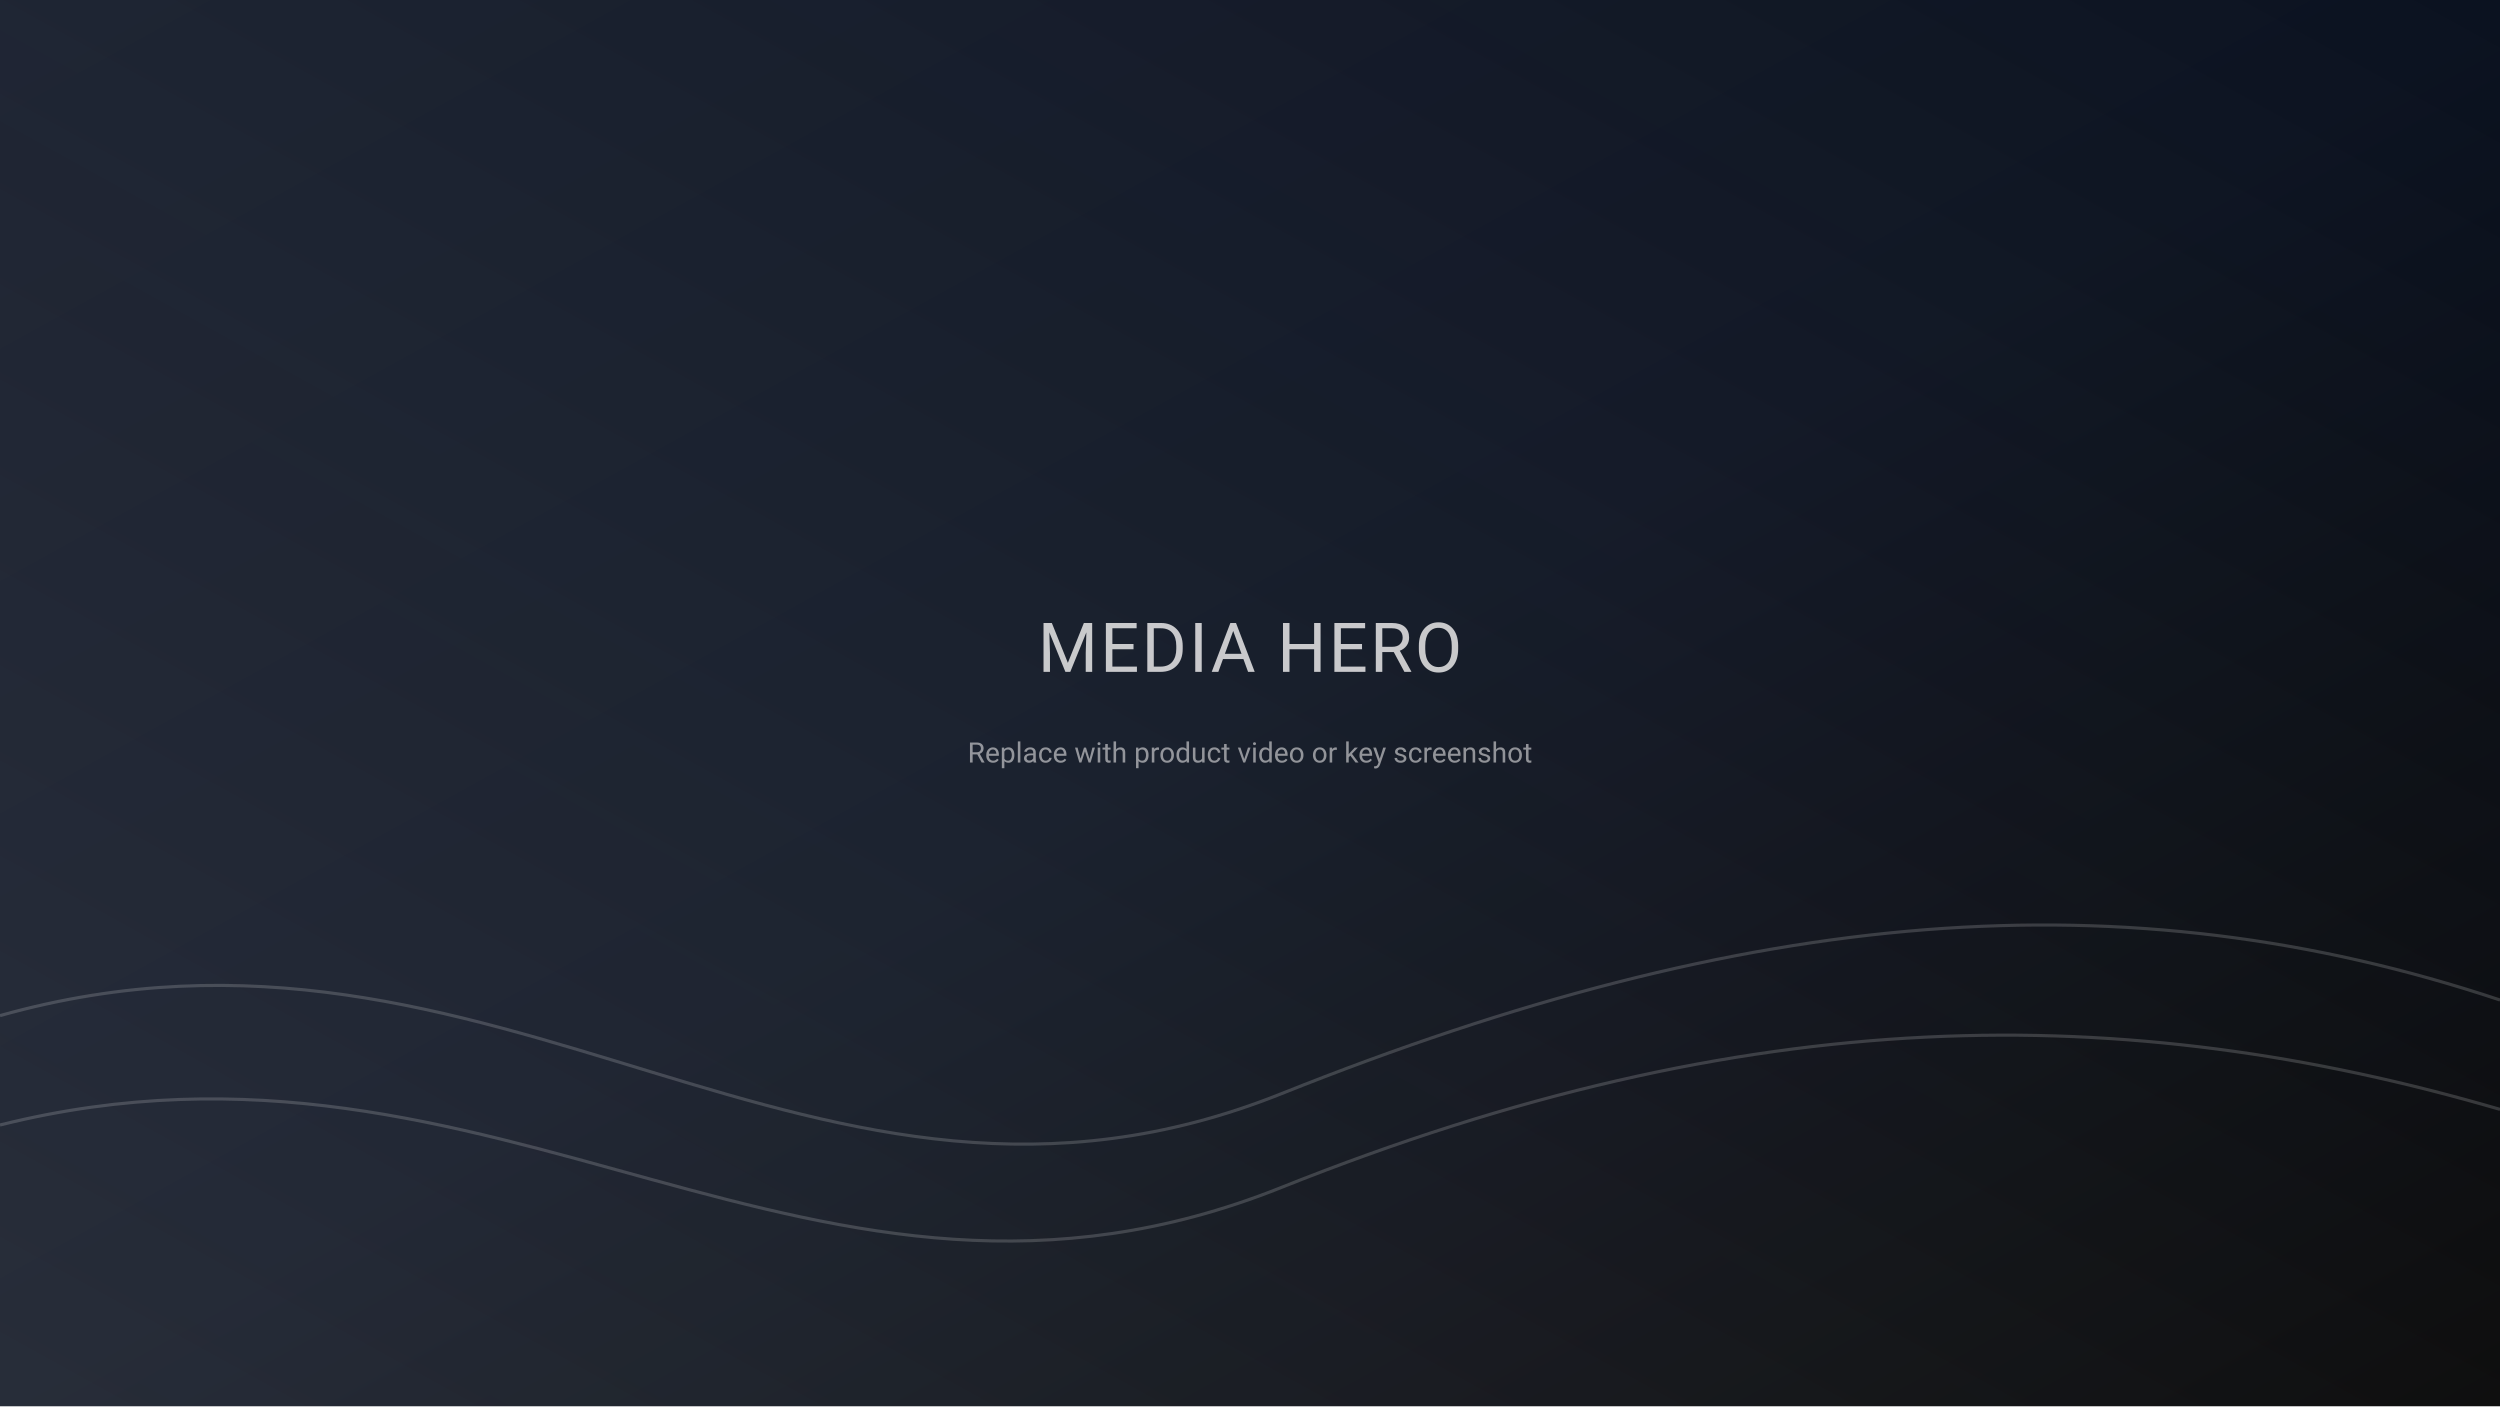
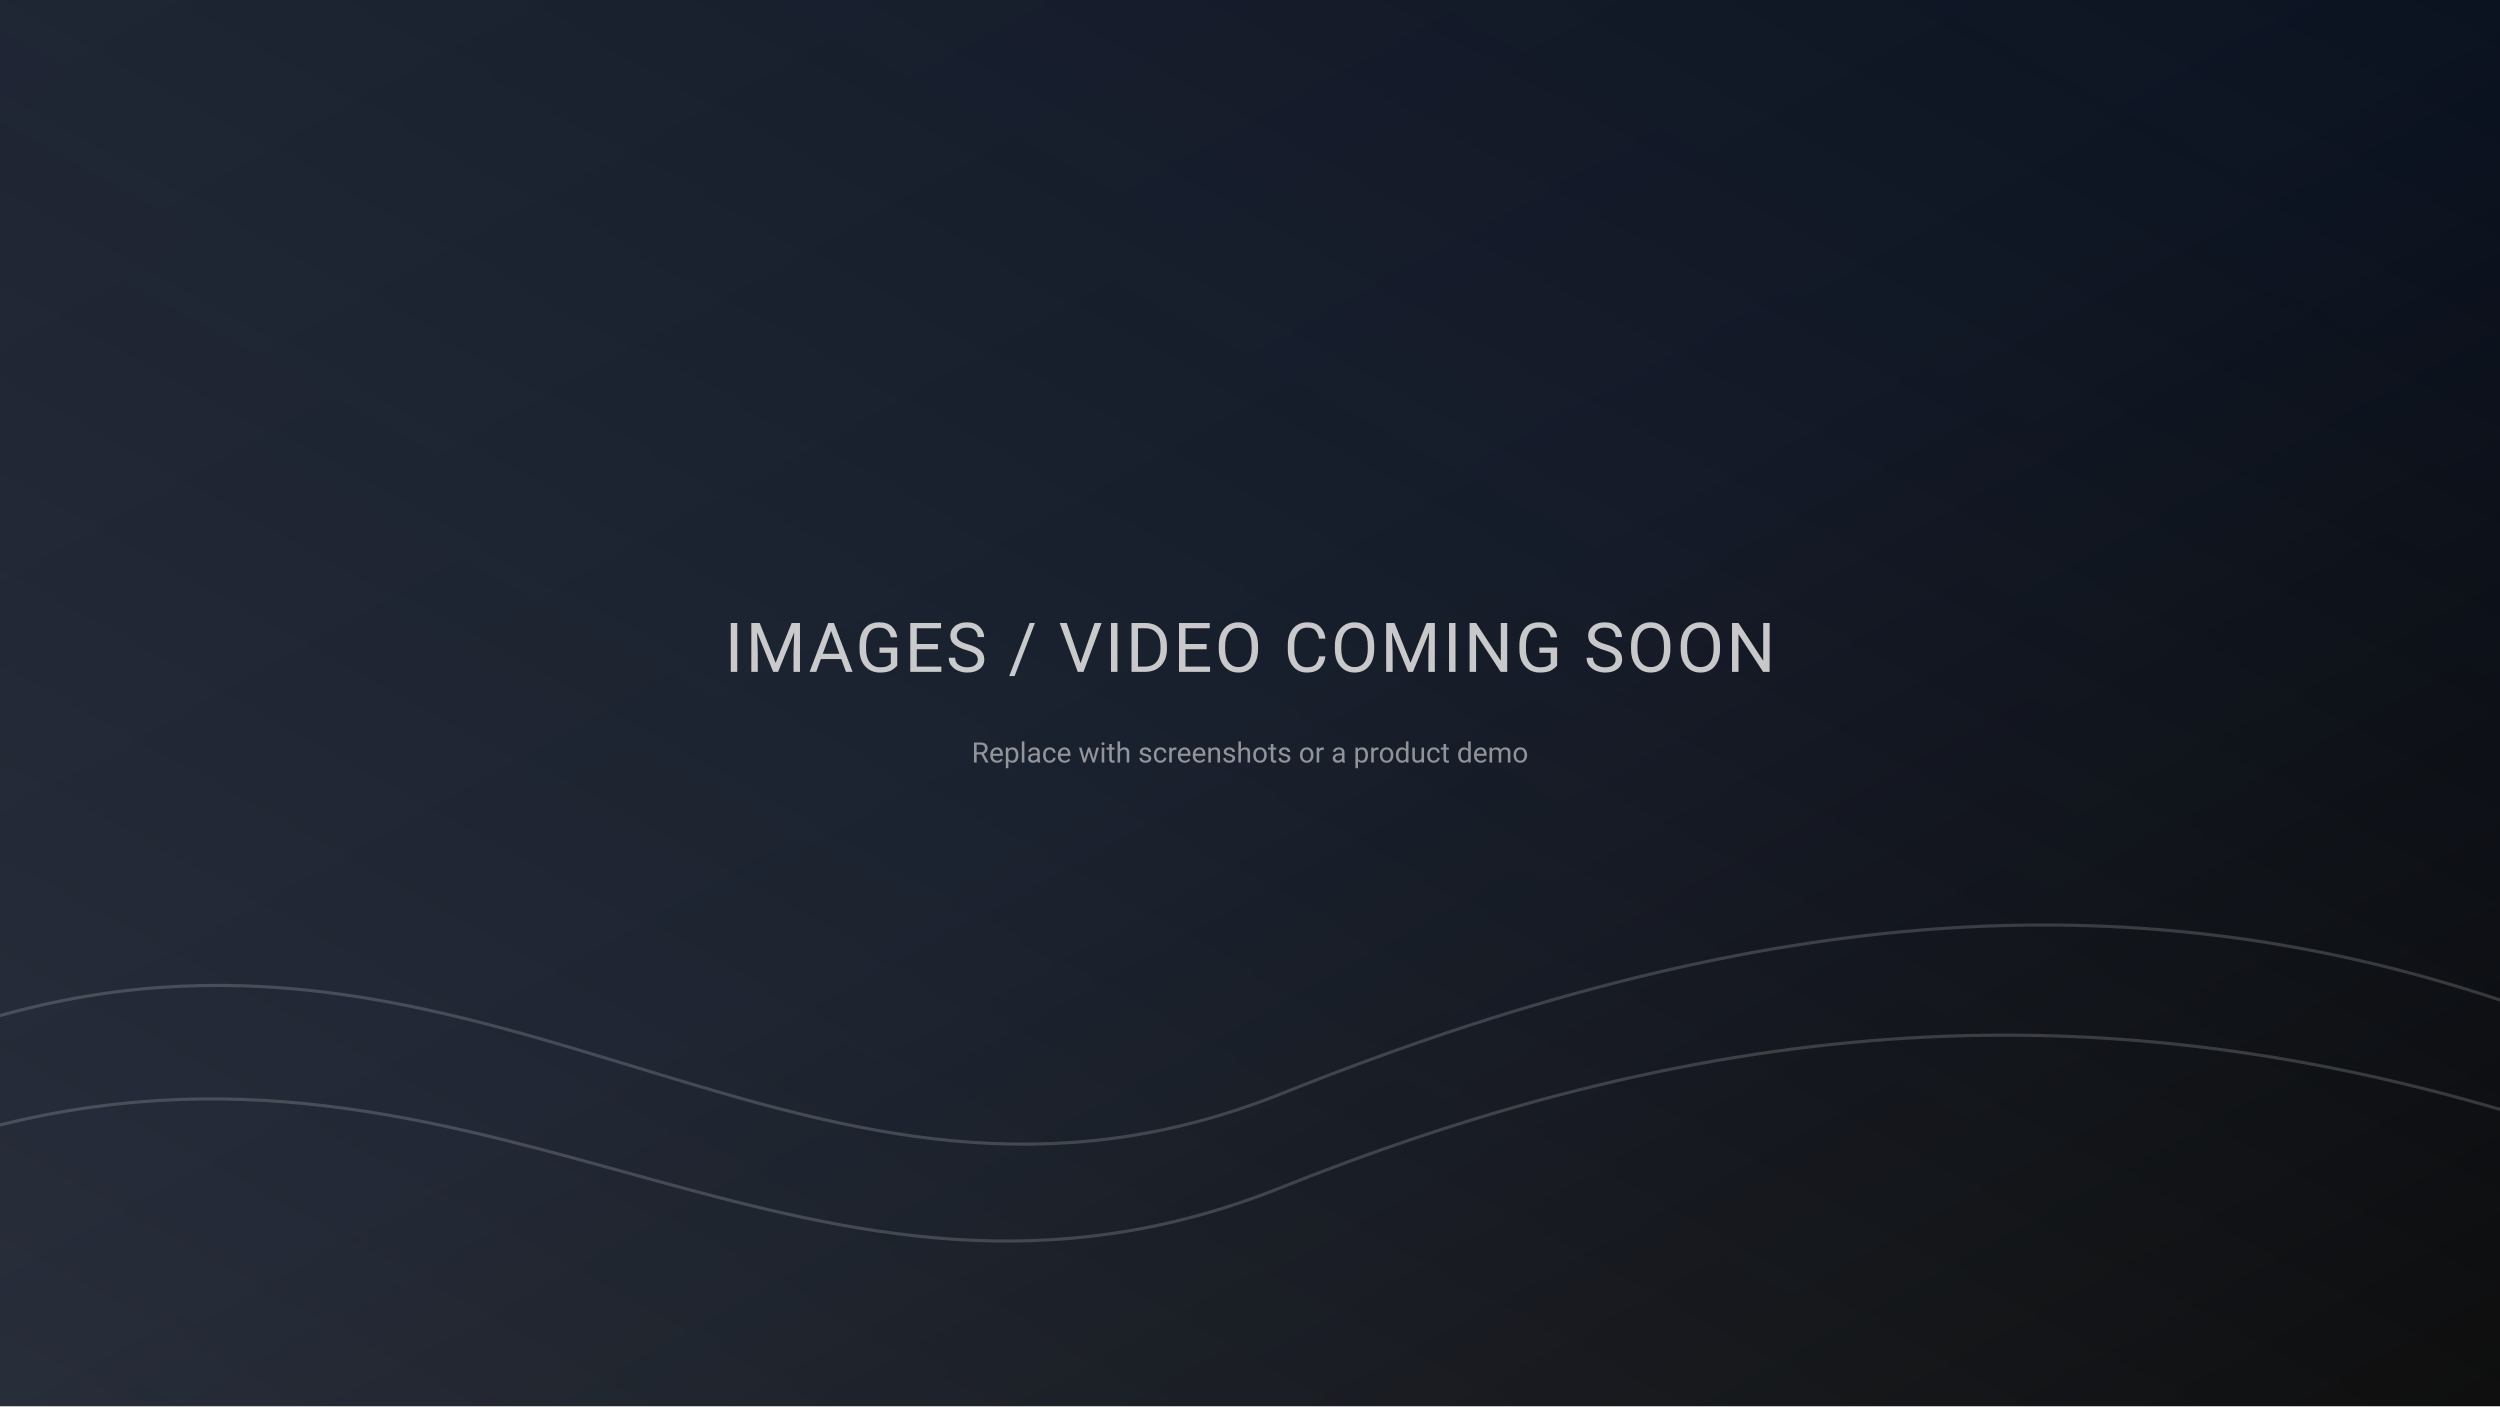
<svg xmlns="http://www.w3.org/2000/svg" width="1600" height="900" viewBox="0 0 1600 900">
  <defs>
    <linearGradient id="bg" x1="0" y1="0" x2="1" y2="1">
      <stop offset="0%" stop-color="#111827" />
      <stop offset="50%" stop-color="#0b1220" />
      <stop offset="100%" stop-color="#000000" />
    </linearGradient>
    <linearGradient id="accent" x1="0" y1="1" x2="1" y2="0">
      <stop offset="0%" stop-color="#F5F4F4" stop-opacity="0.12" />
      <stop offset="100%" stop-color="#F5F4F4" stop-opacity="0" />
    </linearGradient>
  </defs>
  <rect width="1600" height="900" fill="url(#bg)" />
  <rect x="0" y="0" width="1600" height="900" fill="url(#accent)" />
  <g fill="none" stroke="#F5F4F4" stroke-opacity="0.18">
    <path d="M0 650 C 320 560, 520 820, 820 700 S 1360 560, 1600 640" stroke-width="2" />
    <path d="M0 720 C 320 640, 520 880, 820 760 S 1360 640, 1600 710" stroke-width="2" />
  </g>
  <g fill="#F5F4F4" fill-opacity="0.8" font-family="ui-sans-serif, system-ui, -apple-system, Segoe UI, Roboto, Helvetica, Arial" text-anchor="middle">
-     <text x="800" y="430" font-size="44" letter-spacing="1.5">MEDIA HERO</text>
-     <text x="800" y="488" font-size="18" fill-opacity="0.55">Replace with product video or key screenshot</text>
+     <text x="800" y="430" font-size="44" letter-spacing="1.5">IMAGES / VIDEO COMING SOON</text>
+     <text x="800" y="488" font-size="18" fill-opacity="0.55">Replace with screenshots or a product demo</text>
  </g>
</svg>
